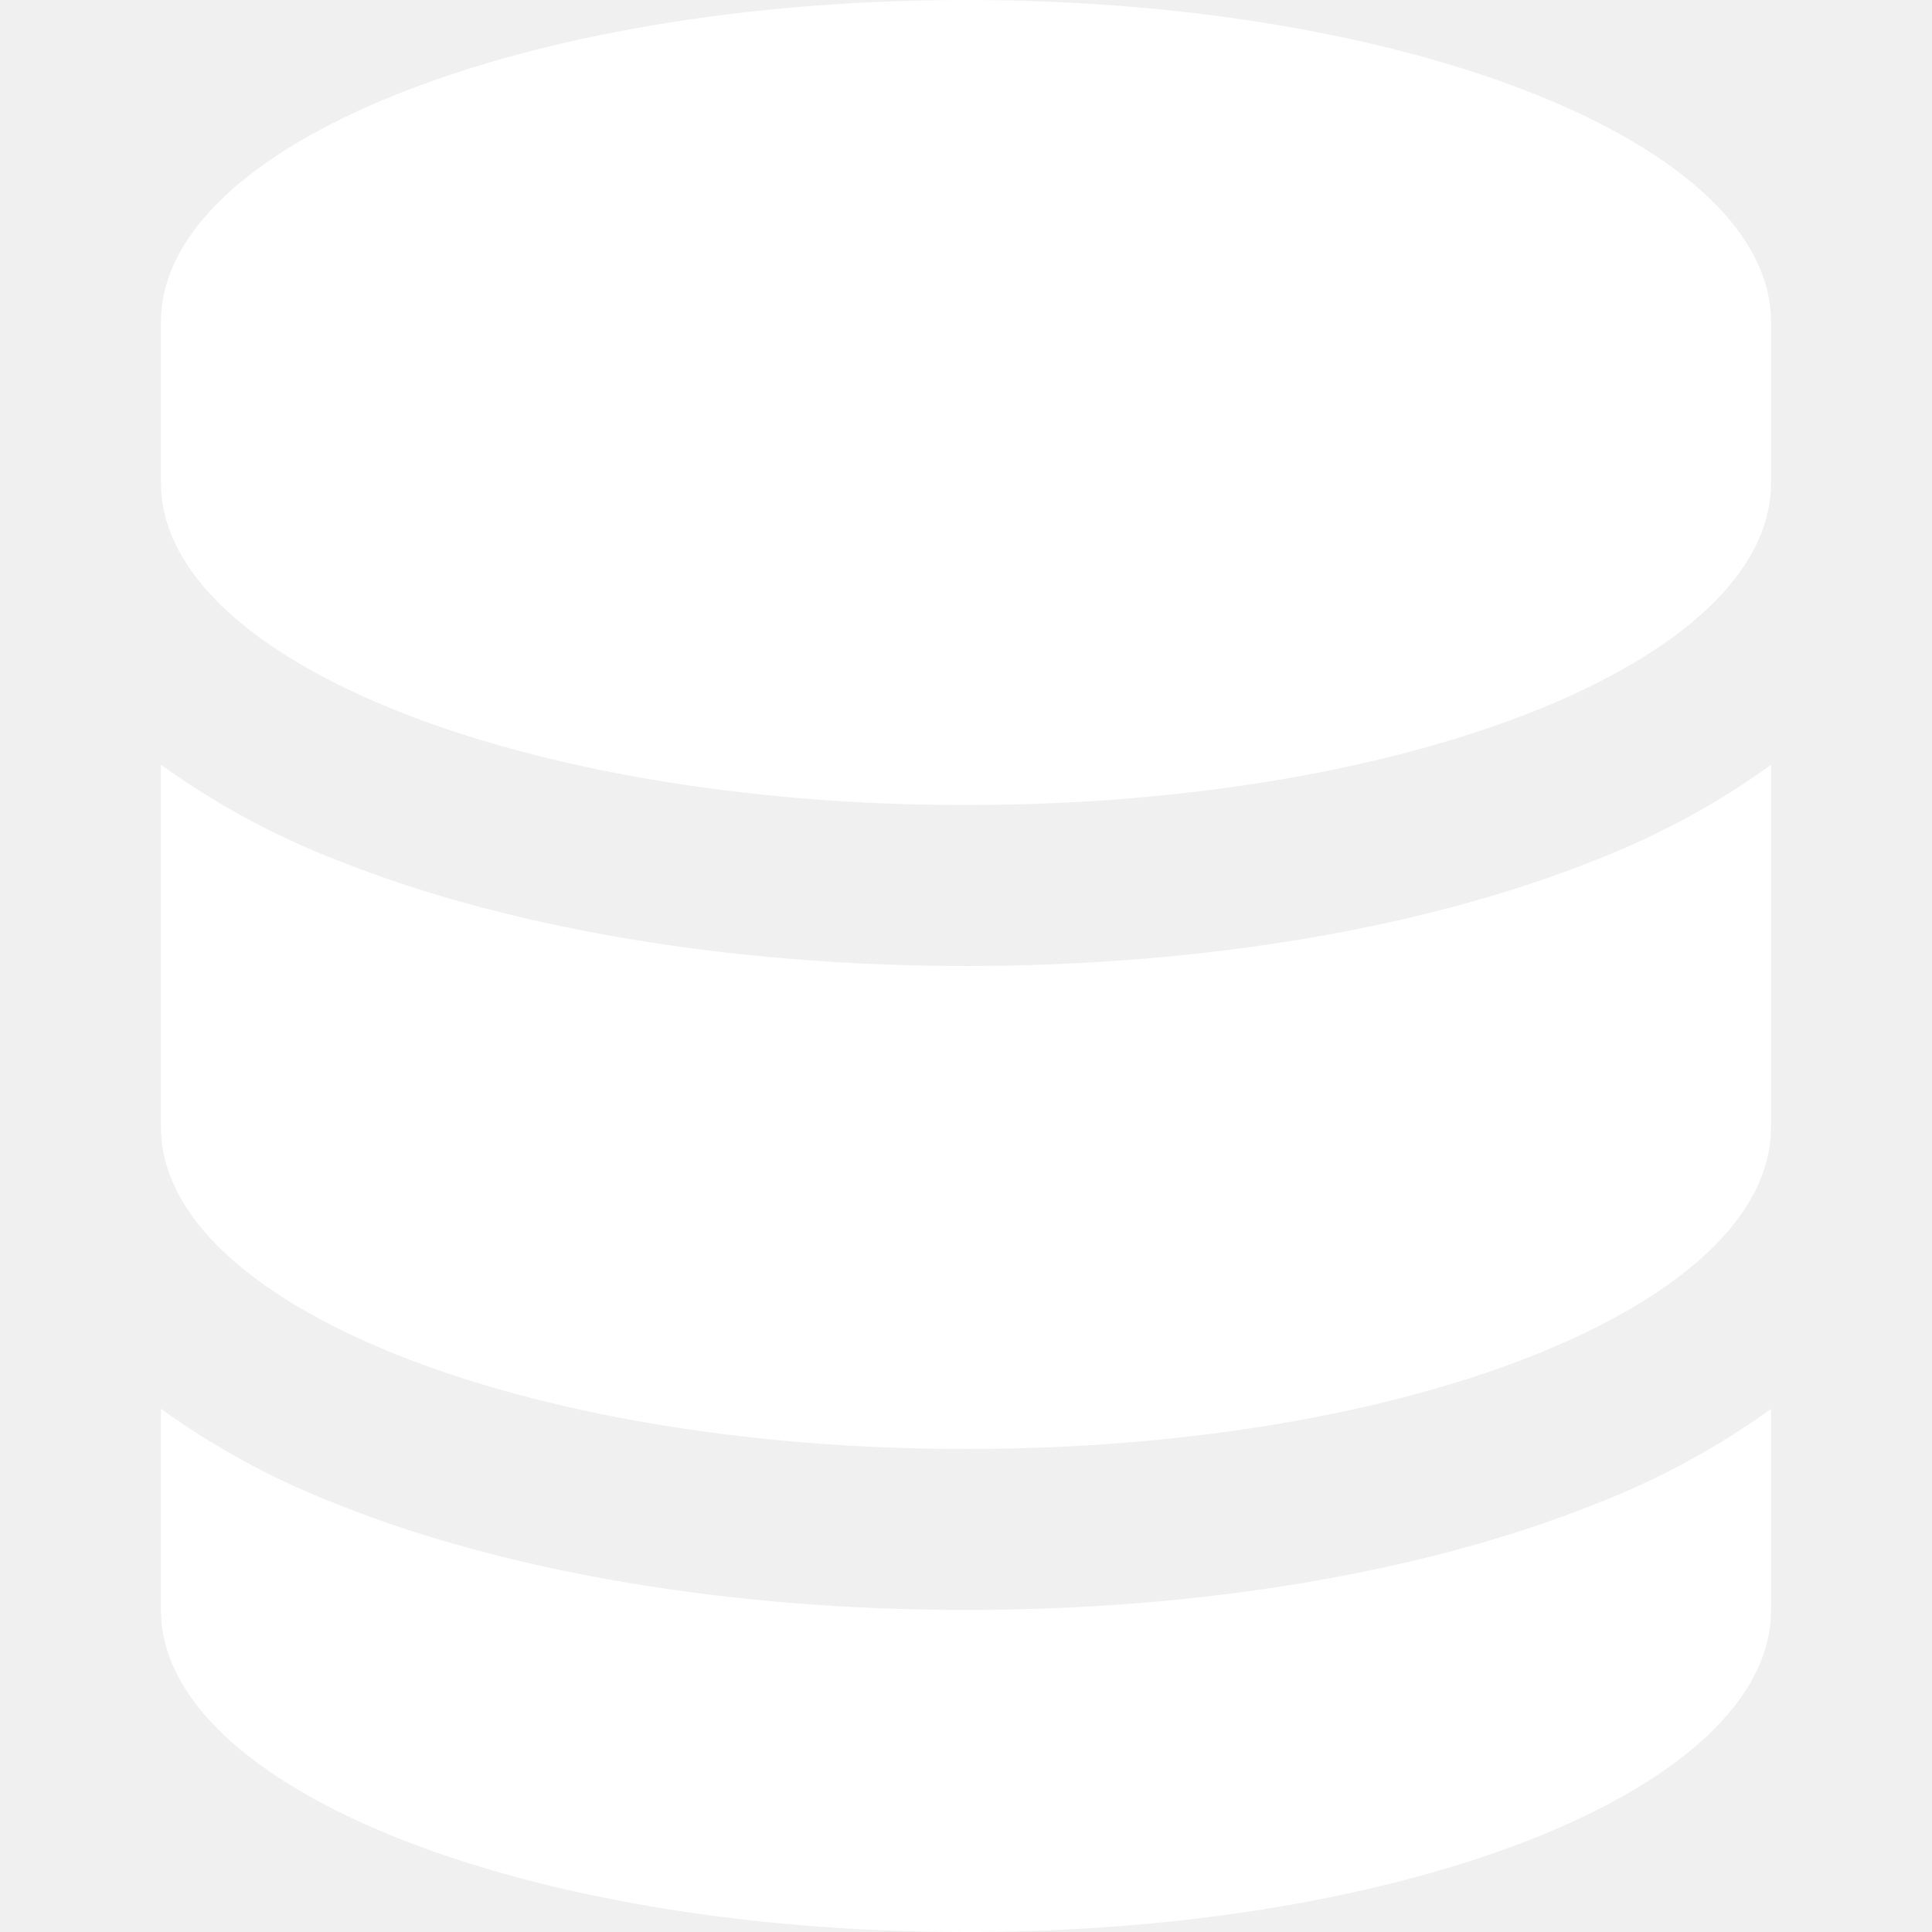
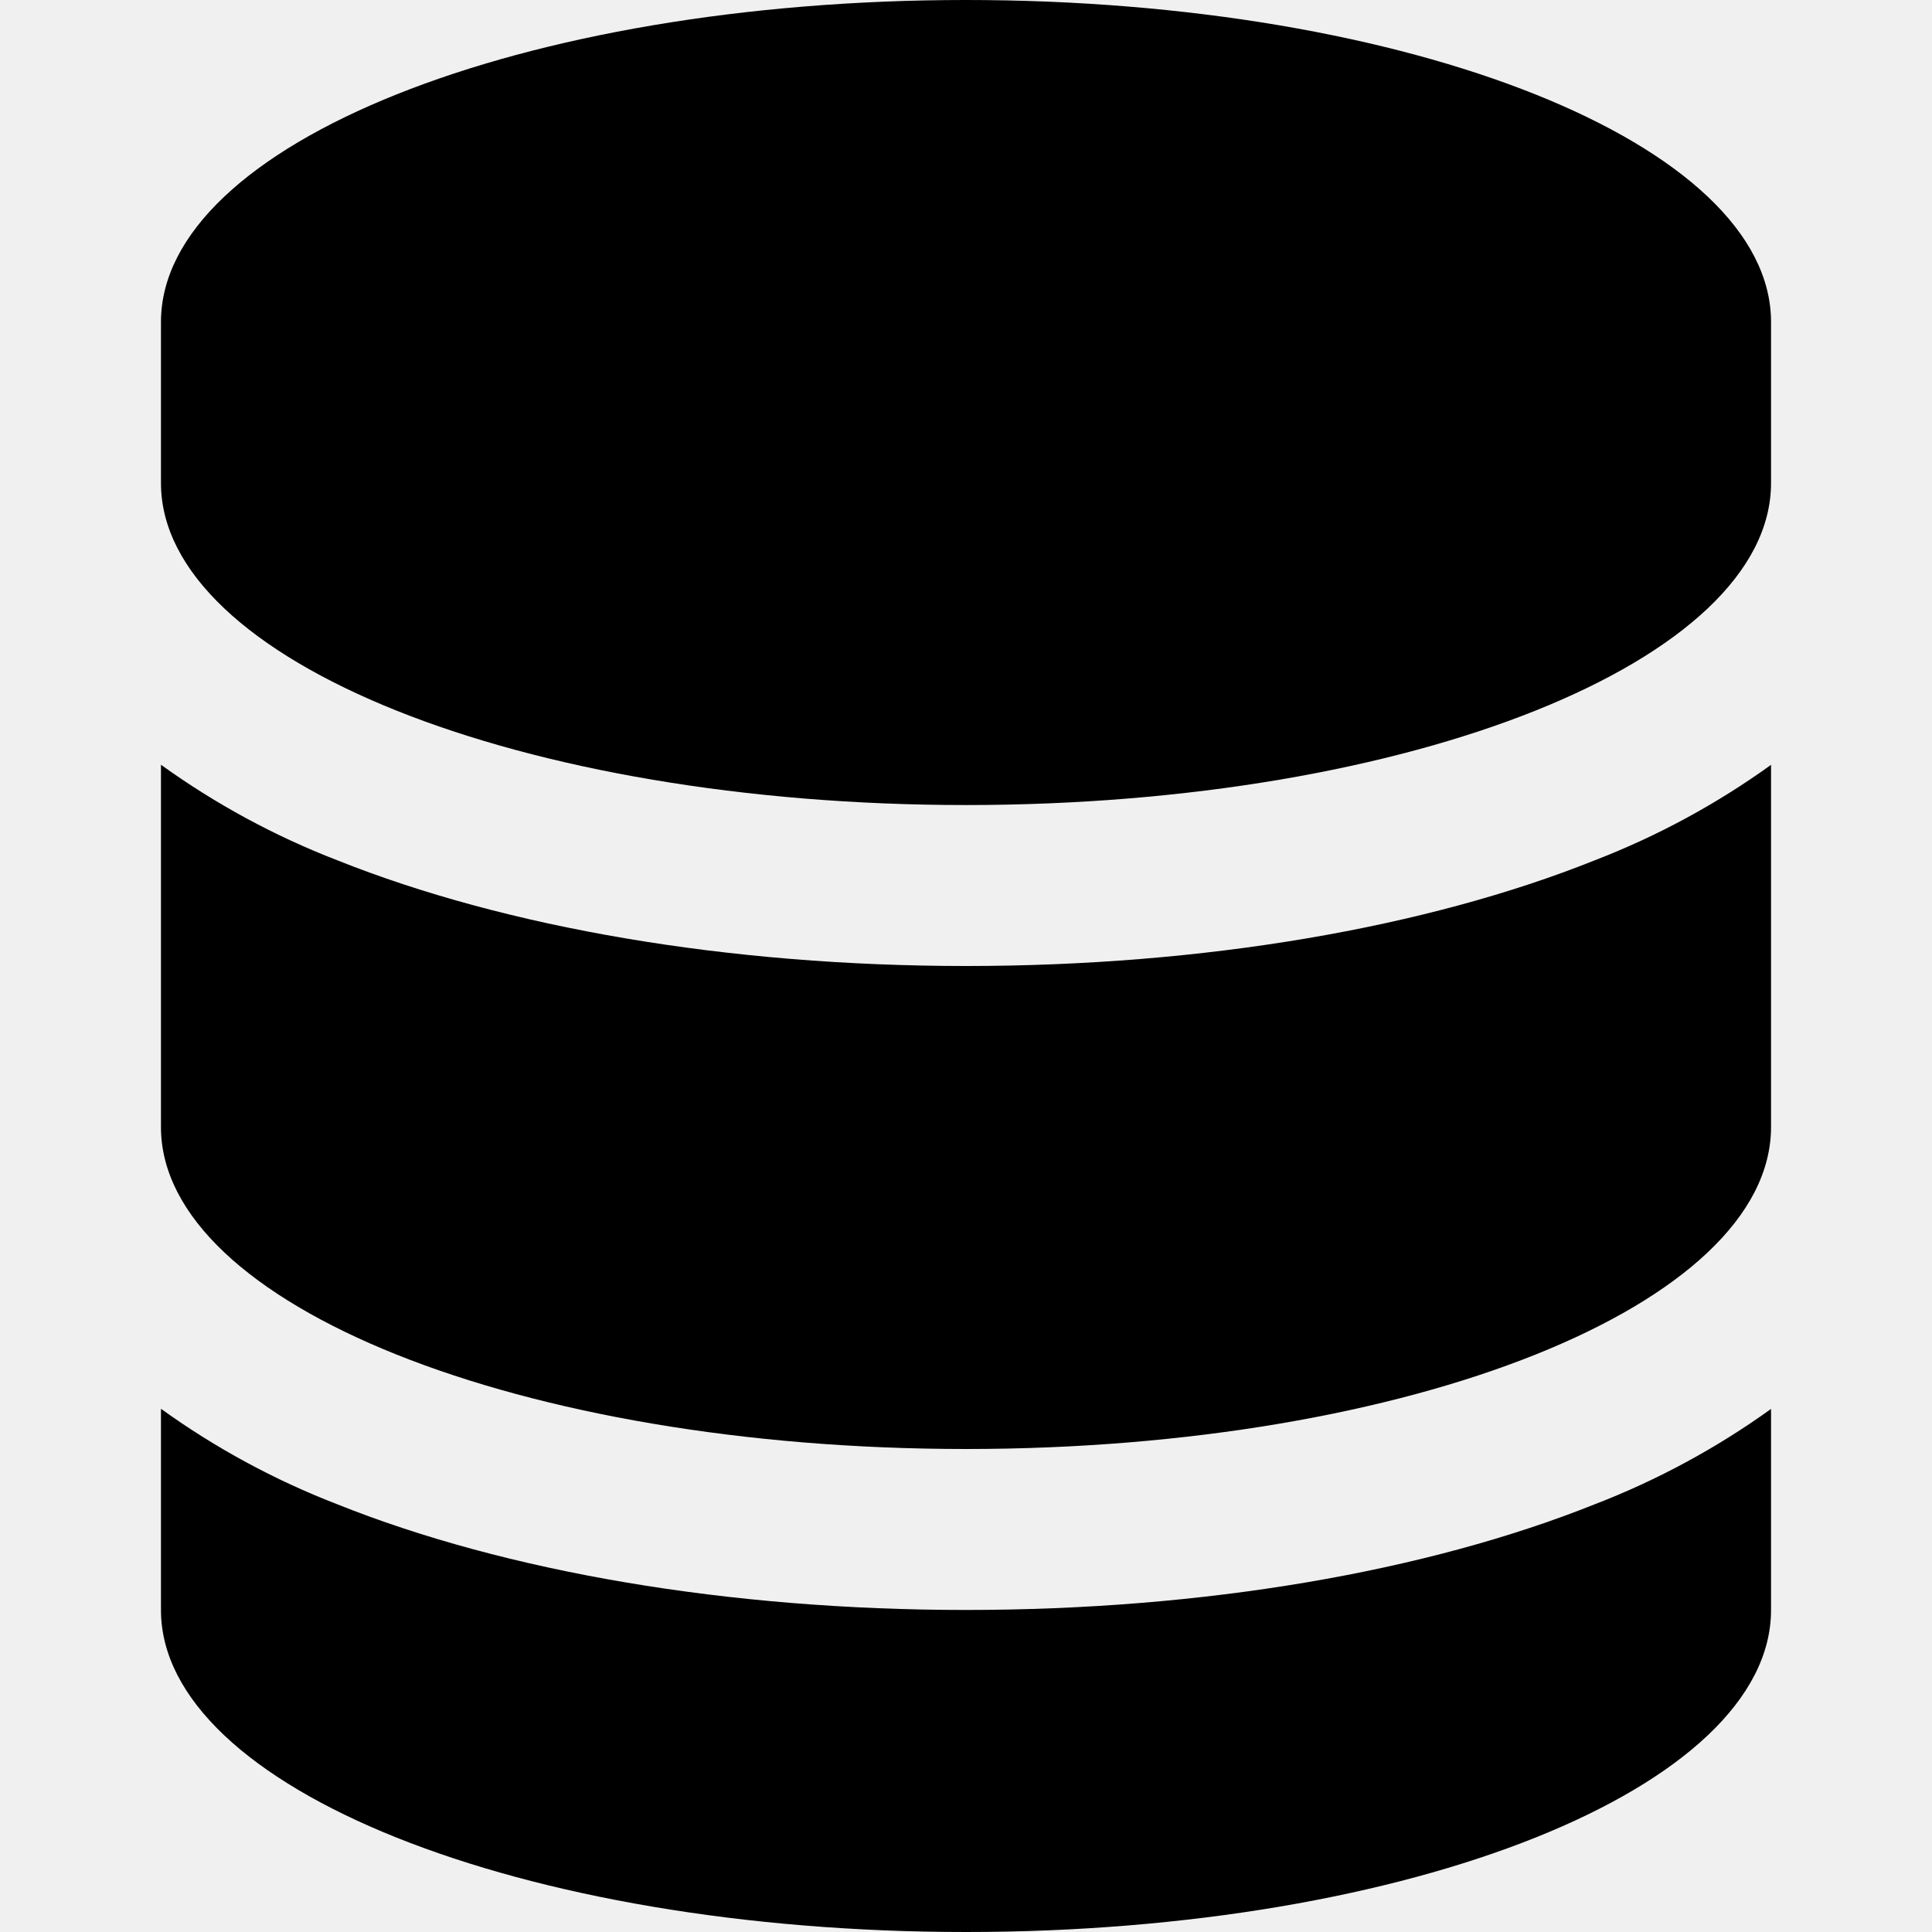
<svg xmlns="http://www.w3.org/2000/svg" width="16" height="16" fill="currentColor" class="bi bi-server" viewBox="0 0 16 16">
-   <path fill="white" d="M1.333 2.667C1.333 1.194 4.318 0 8 0s6.667 1.194 6.667 2.667V4c0 1.473-2.985 2.667-6.667 2.667S1.333 5.473 1.333 4V2.667z" />
-   <path fill="white" d="M1.333 6.334v3C1.333 10.805 4.318 12 8 12s6.667-1.194 6.667-2.667V6.334a6.51 6.51 0 0 1-1.458.79C11.81 7.684 9.967 8 8 8c-1.966 0-3.809-.317-5.208-.876a6.508 6.508 0 0 1-1.458-.79z" />
-   <path fill="white" d="M14.667 11.668a6.51 6.51 0 0 1-1.458.789c-1.4.56-3.242.876-5.21.876-1.966 0-3.809-.316-5.208-.876a6.51 6.51 0 0 1-1.458-.79v1.666C1.333 14.806 4.318 16 8 16s6.667-1.194 6.667-2.667v-1.665z" />
+   <path fill="black" d="M1.333 2.667C1.333 1.194 4.318 0 8 0s6.667 1.194 6.667 2.667V4c0 1.473-2.985 2.667-6.667 2.667S1.333 5.473 1.333 4V2.667z" />
+   <path fill="black" d="M1.333 6.334v3C1.333 10.805 4.318 12 8 12s6.667-1.194 6.667-2.667V6.334a6.51 6.51 0 0 1-1.458.79C11.81 7.684 9.967 8 8 8c-1.966 0-3.809-.317-5.208-.876a6.508 6.508 0 0 1-1.458-.79z" />
+   <path fill="black" d="M14.667 11.668a6.51 6.51 0 0 1-1.458.789c-1.4.56-3.242.876-5.21.876-1.966 0-3.809-.316-5.208-.876a6.51 6.51 0 0 1-1.458-.79v1.666C1.333 14.806 4.318 16 8 16s6.667-1.194 6.667-2.667v-1.665z" />
</svg>
